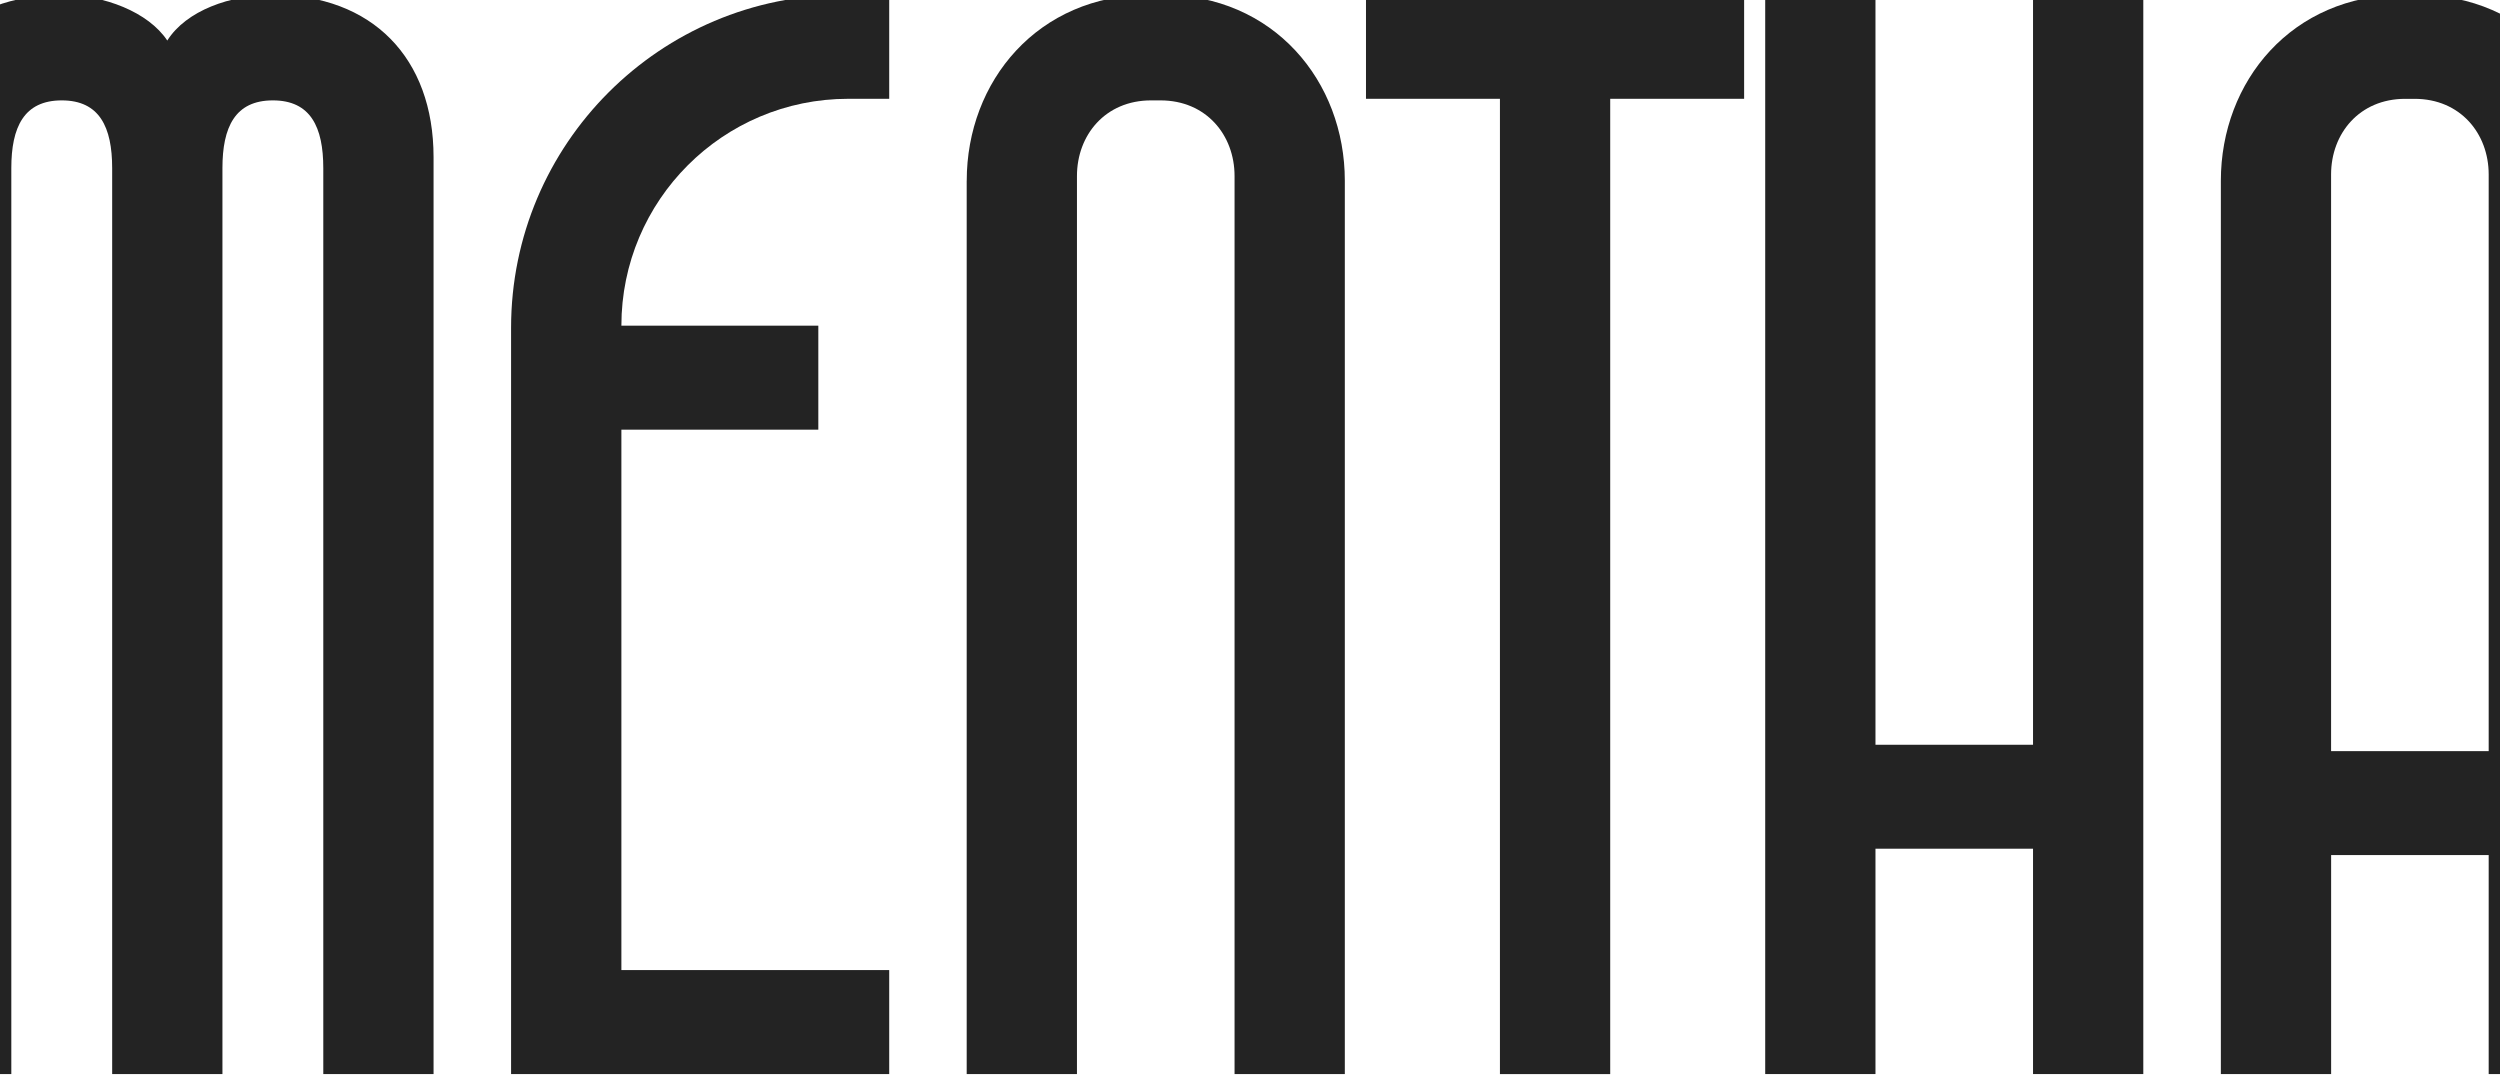
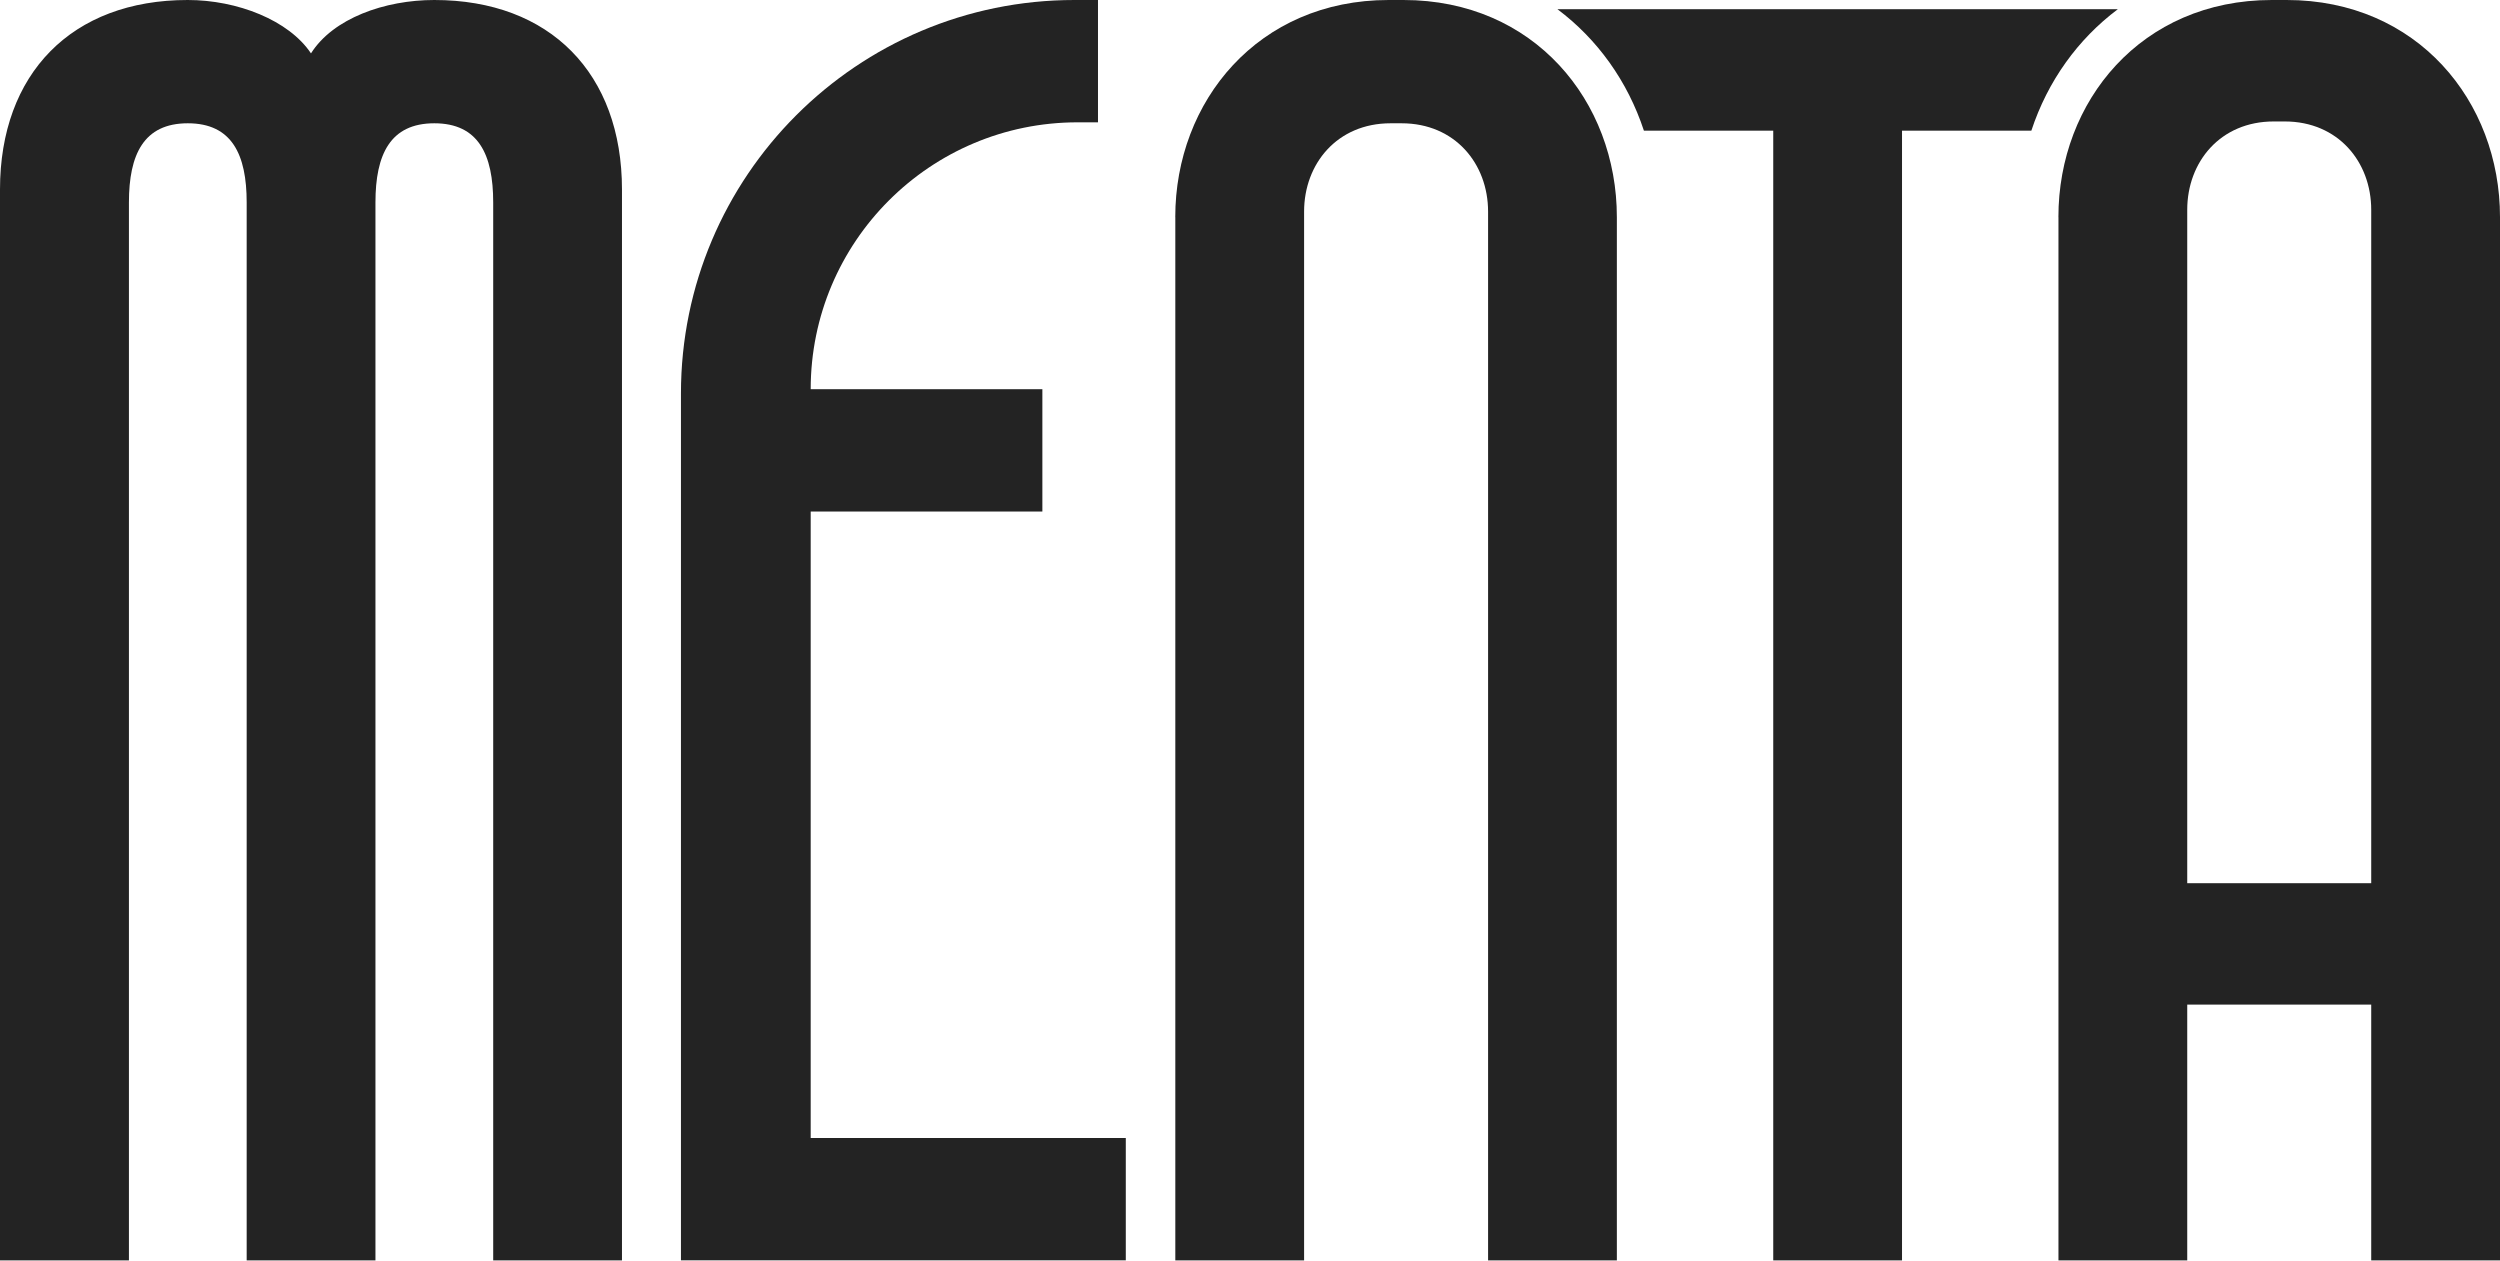
- <svg xmlns="http://www.w3.org/2000/svg" id="a" viewBox="0 0 645.01 280.49">
+ <svg xmlns="http://www.w3.org/2000/svg" id="a" viewBox="0 0 491.74 247.91">
  <defs>
-     <style>.b{fill:#232323;}</style>
+     <style>.b{fill:#232323;}.c{isolation:isolate;}</style>
  </defs>
-   <path class="b" d="M-25.53,40.53C-25.53,14.93-9.68-1.33,15.93-1.33c10.98,0,22.36,4.47,27.23,11.79C48.04,2.73,59.42-1.33,70.4-1.33c25.61,0,41.46,16.26,41.46,41.87v236.58h-28.45V43.38c0-10.57-3.25-17.48-13.01-17.48s-13.01,6.91-13.01,17.48v233.73h-28.45V43.38c0-10.57-3.25-17.48-13.01-17.48s-13.01,6.91-13.01,17.48v233.73h-28.45V40.53Z" />
-   <path class="b" d="M217.79-1.34h11.63v26.83h-10.57c-32.33,0-58.53,26.21-58.53,58.53h0s50.81,0,50.81,0v26.83h-50.81v139.43h69.1v26.83h-97.56V84.59C131.86,37.13,170.33-1.34,217.79-1.34Z" />
-   <path class="b" d="M249.42,46.63c0-25.61,18.29-47.97,47.15-47.97h3.25c28.86,0,47.15,22.36,47.15,47.97v230.48h-28.45V45.41c0-10.57-7.32-19.51-19.11-19.51h-2.44c-11.79,0-19.11,8.94-19.11,19.51v231.7h-28.45V46.63Z" />
-   <path class="b" d="M386.98,25.49h-34.55V-1.34h97.56v26.83h-34.55v251.63h-28.45V25.49Z" />
-   <path class="b" d="M455.43-1.34h28.45v193.49h40.65V-1.34h28.45v278.45h-28.45v-58.14h-40.65v58.14h-28.45V-1.34Z" />
-   <path class="b" d="M572.99,46.63c0-25.61,18.29-47.97,47.15-47.97h3.25c28.86,0,47.15,22.36,47.15,47.97v230.48h-28.45v-56.5h-40.65v56.5h-28.45V46.63ZM642.09,193.78V45.01c0-10.57-7.32-19.51-19.11-19.51h-2.44c-11.79,0-19.11,8.94-19.11,19.51v148.78h40.65Z" />
+   <g class="c">
+     <path class="b" d="M0,37.28C0,14.48,14.11,0,36.92,0c9.77,0,19.9,3.98,24.25,10.5,4.34-6.88,14.48-10.5,24.25-10.5,22.8,0,36.92,14.48,36.92,37.28v210.63h-25.33V39.81c0-9.41-2.9-15.56-11.58-15.56s-11.58,6.15-11.58,15.56v208.1h-25.33V39.81c0-9.41-2.9-15.56-11.58-15.56s-11.58,6.15-11.58,15.56v208.1H0V37.28Z" />
+     <path class="b" d="M211.35,0h4.62v24.06h-4.01c-28.99,0-52.5,23.5-52.5,52.5h0s45.57,0,45.57,0v24.06h-45.57v123.22h61.98v24.06h-87.5V77.41C133.94,34.66,168.6,0,211.35,0Z" />
+     <path class="b" d="M231.17,42.71c0-22.8,16.29-42.71,41.98-42.71h2.9c25.7,0,41.98,19.9,41.98,42.71v205.2h-25.33V41.62c0-9.41-6.51-17.37-17.01-17.37h-2.17c-10.5,0-17.01,7.96-17.01,17.37v206.29h-25.33V42.71Z" />
+     <path class="b" d="M416.58,1.81h-110.24c7.86,5.89,13.8,14.14,17.01,23.89h25.44v222.21h25.33V25.7h25.44c3.21-9.75,9.15-18,17.01-23.89Z" />
+     <path class="b" d="M404.88,42.71c0-22.8,16.29-42.71,41.98-42.71h2.9c25.7,0,41.98,19.9,41.98,42.71v205.2h-25.33v-50.31h-36.19v50.31h-25.33V42.71ZM466.41,173.72V41.26c0-9.41-6.51-17.37-17.01-17.37h-2.17c-10.5,0-17.01,7.96-17.01,17.37v132.46h36.19Z" />
+   </g>
</svg>
